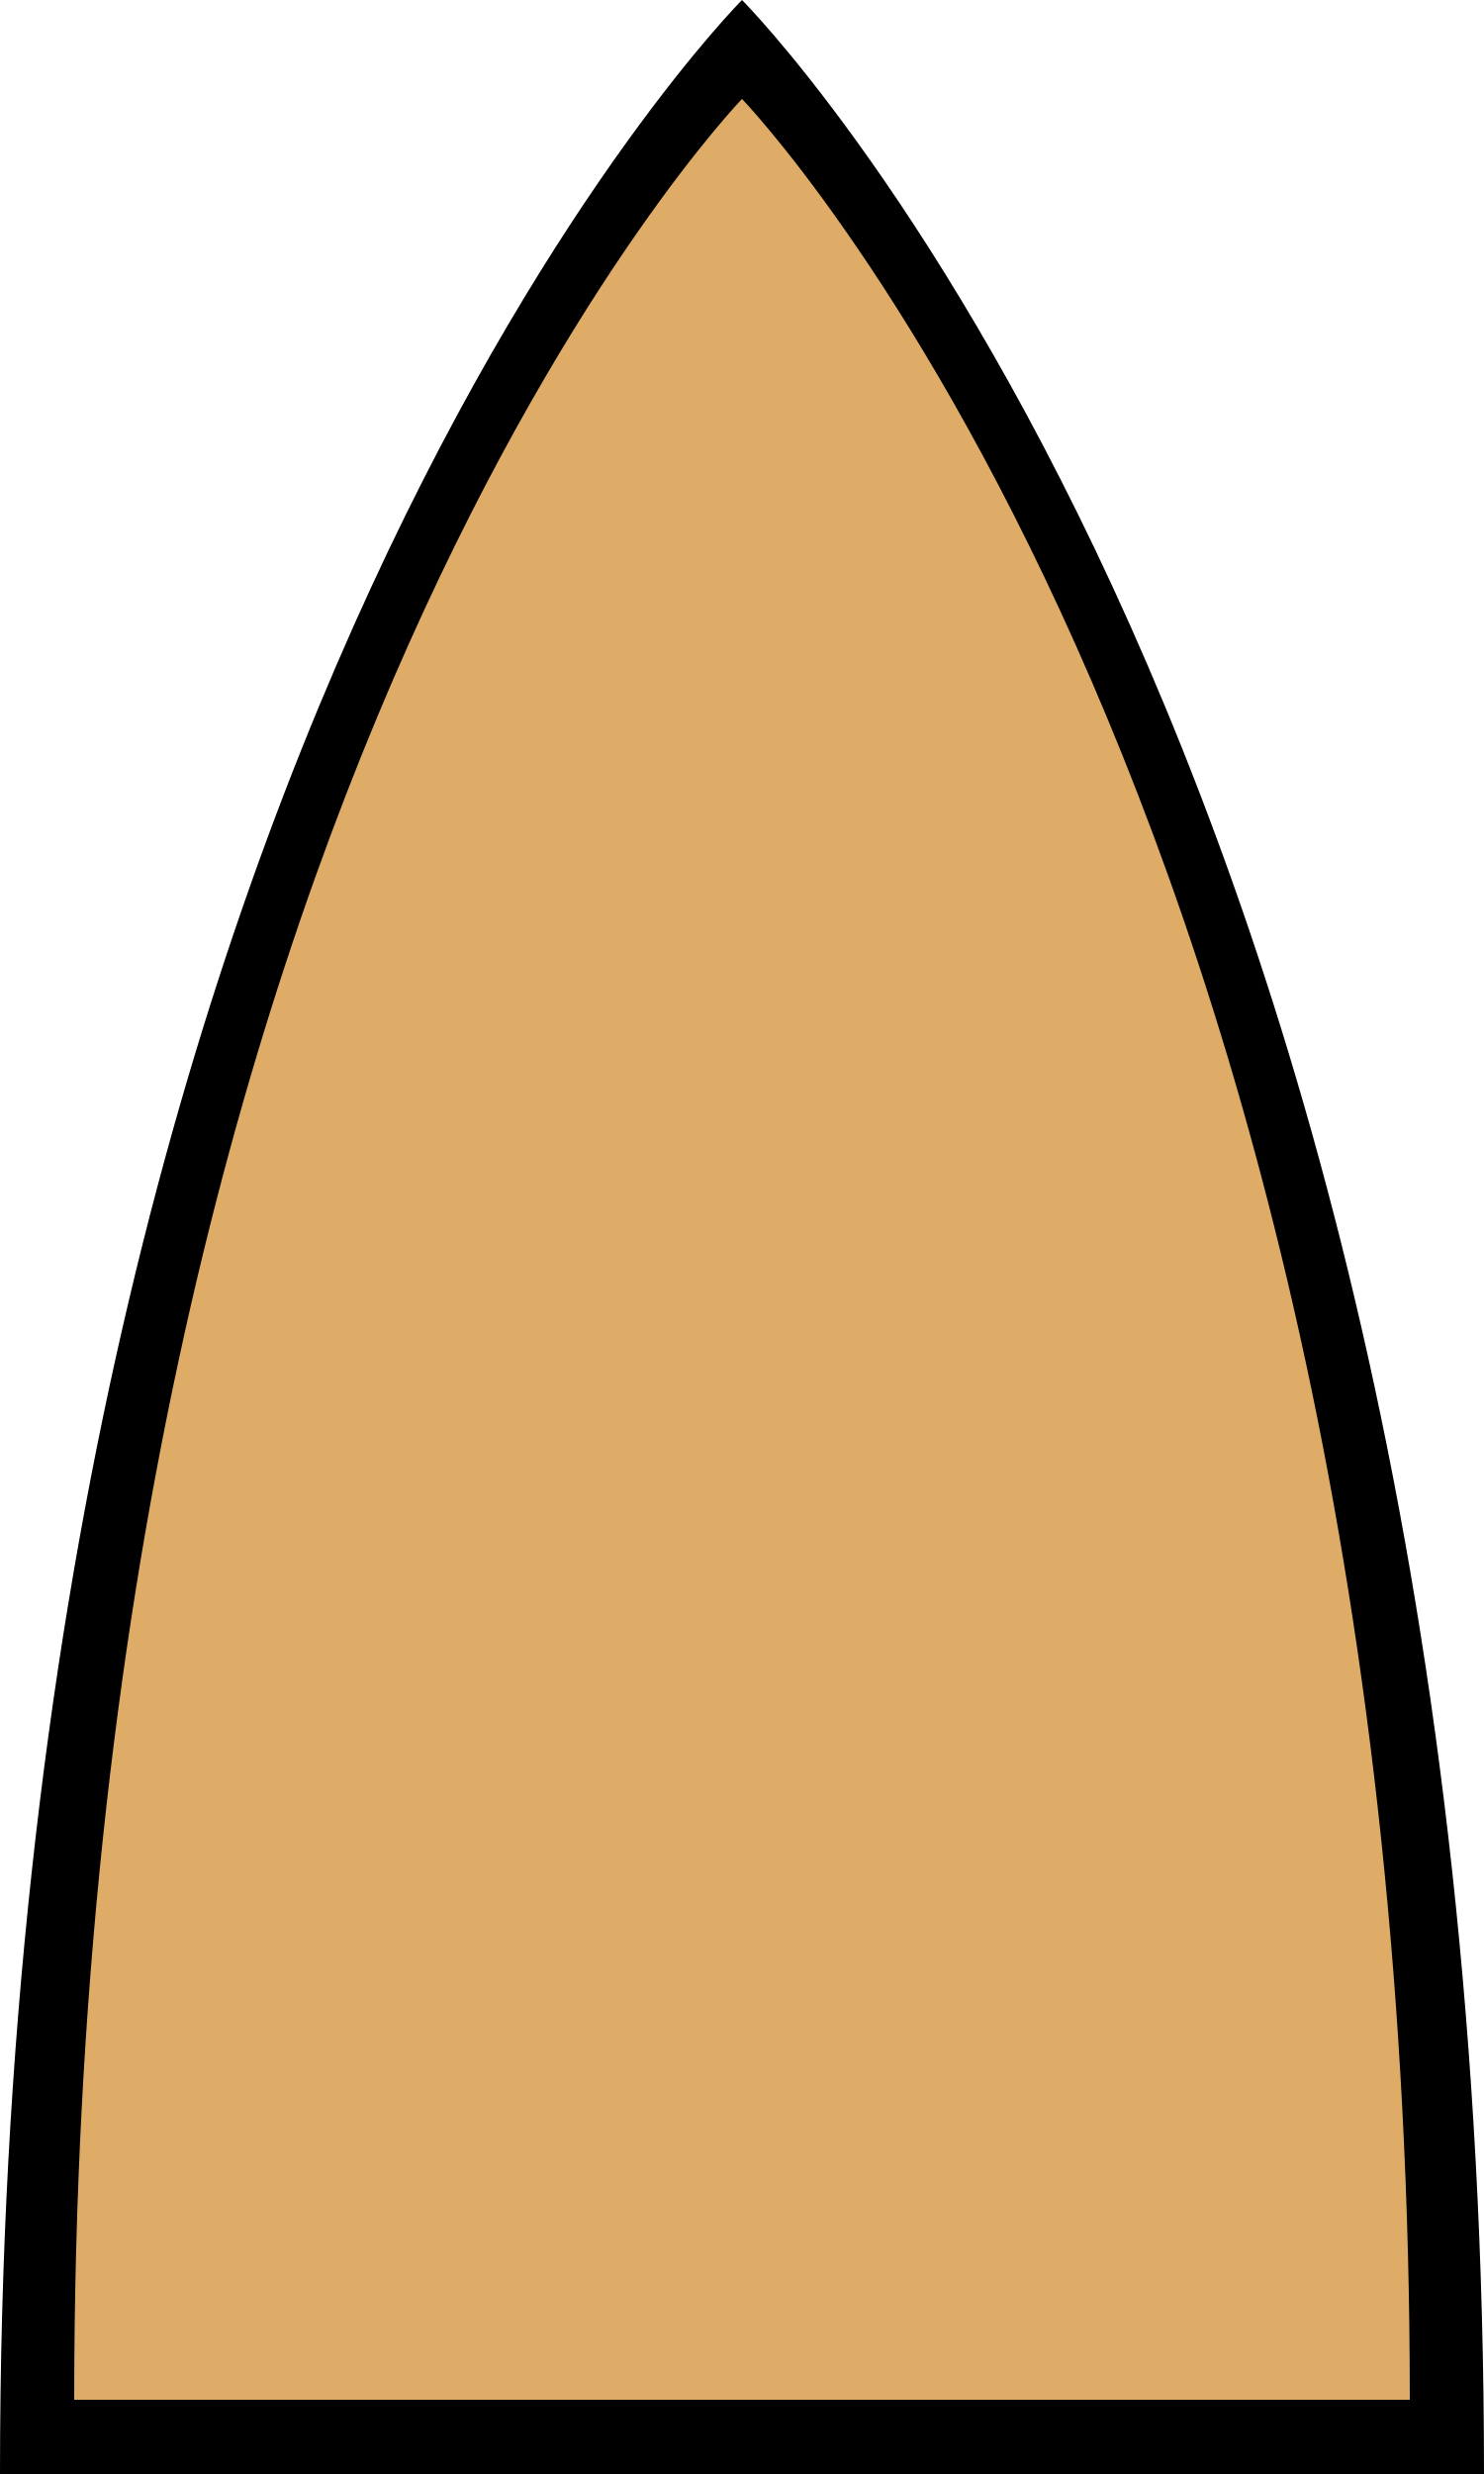
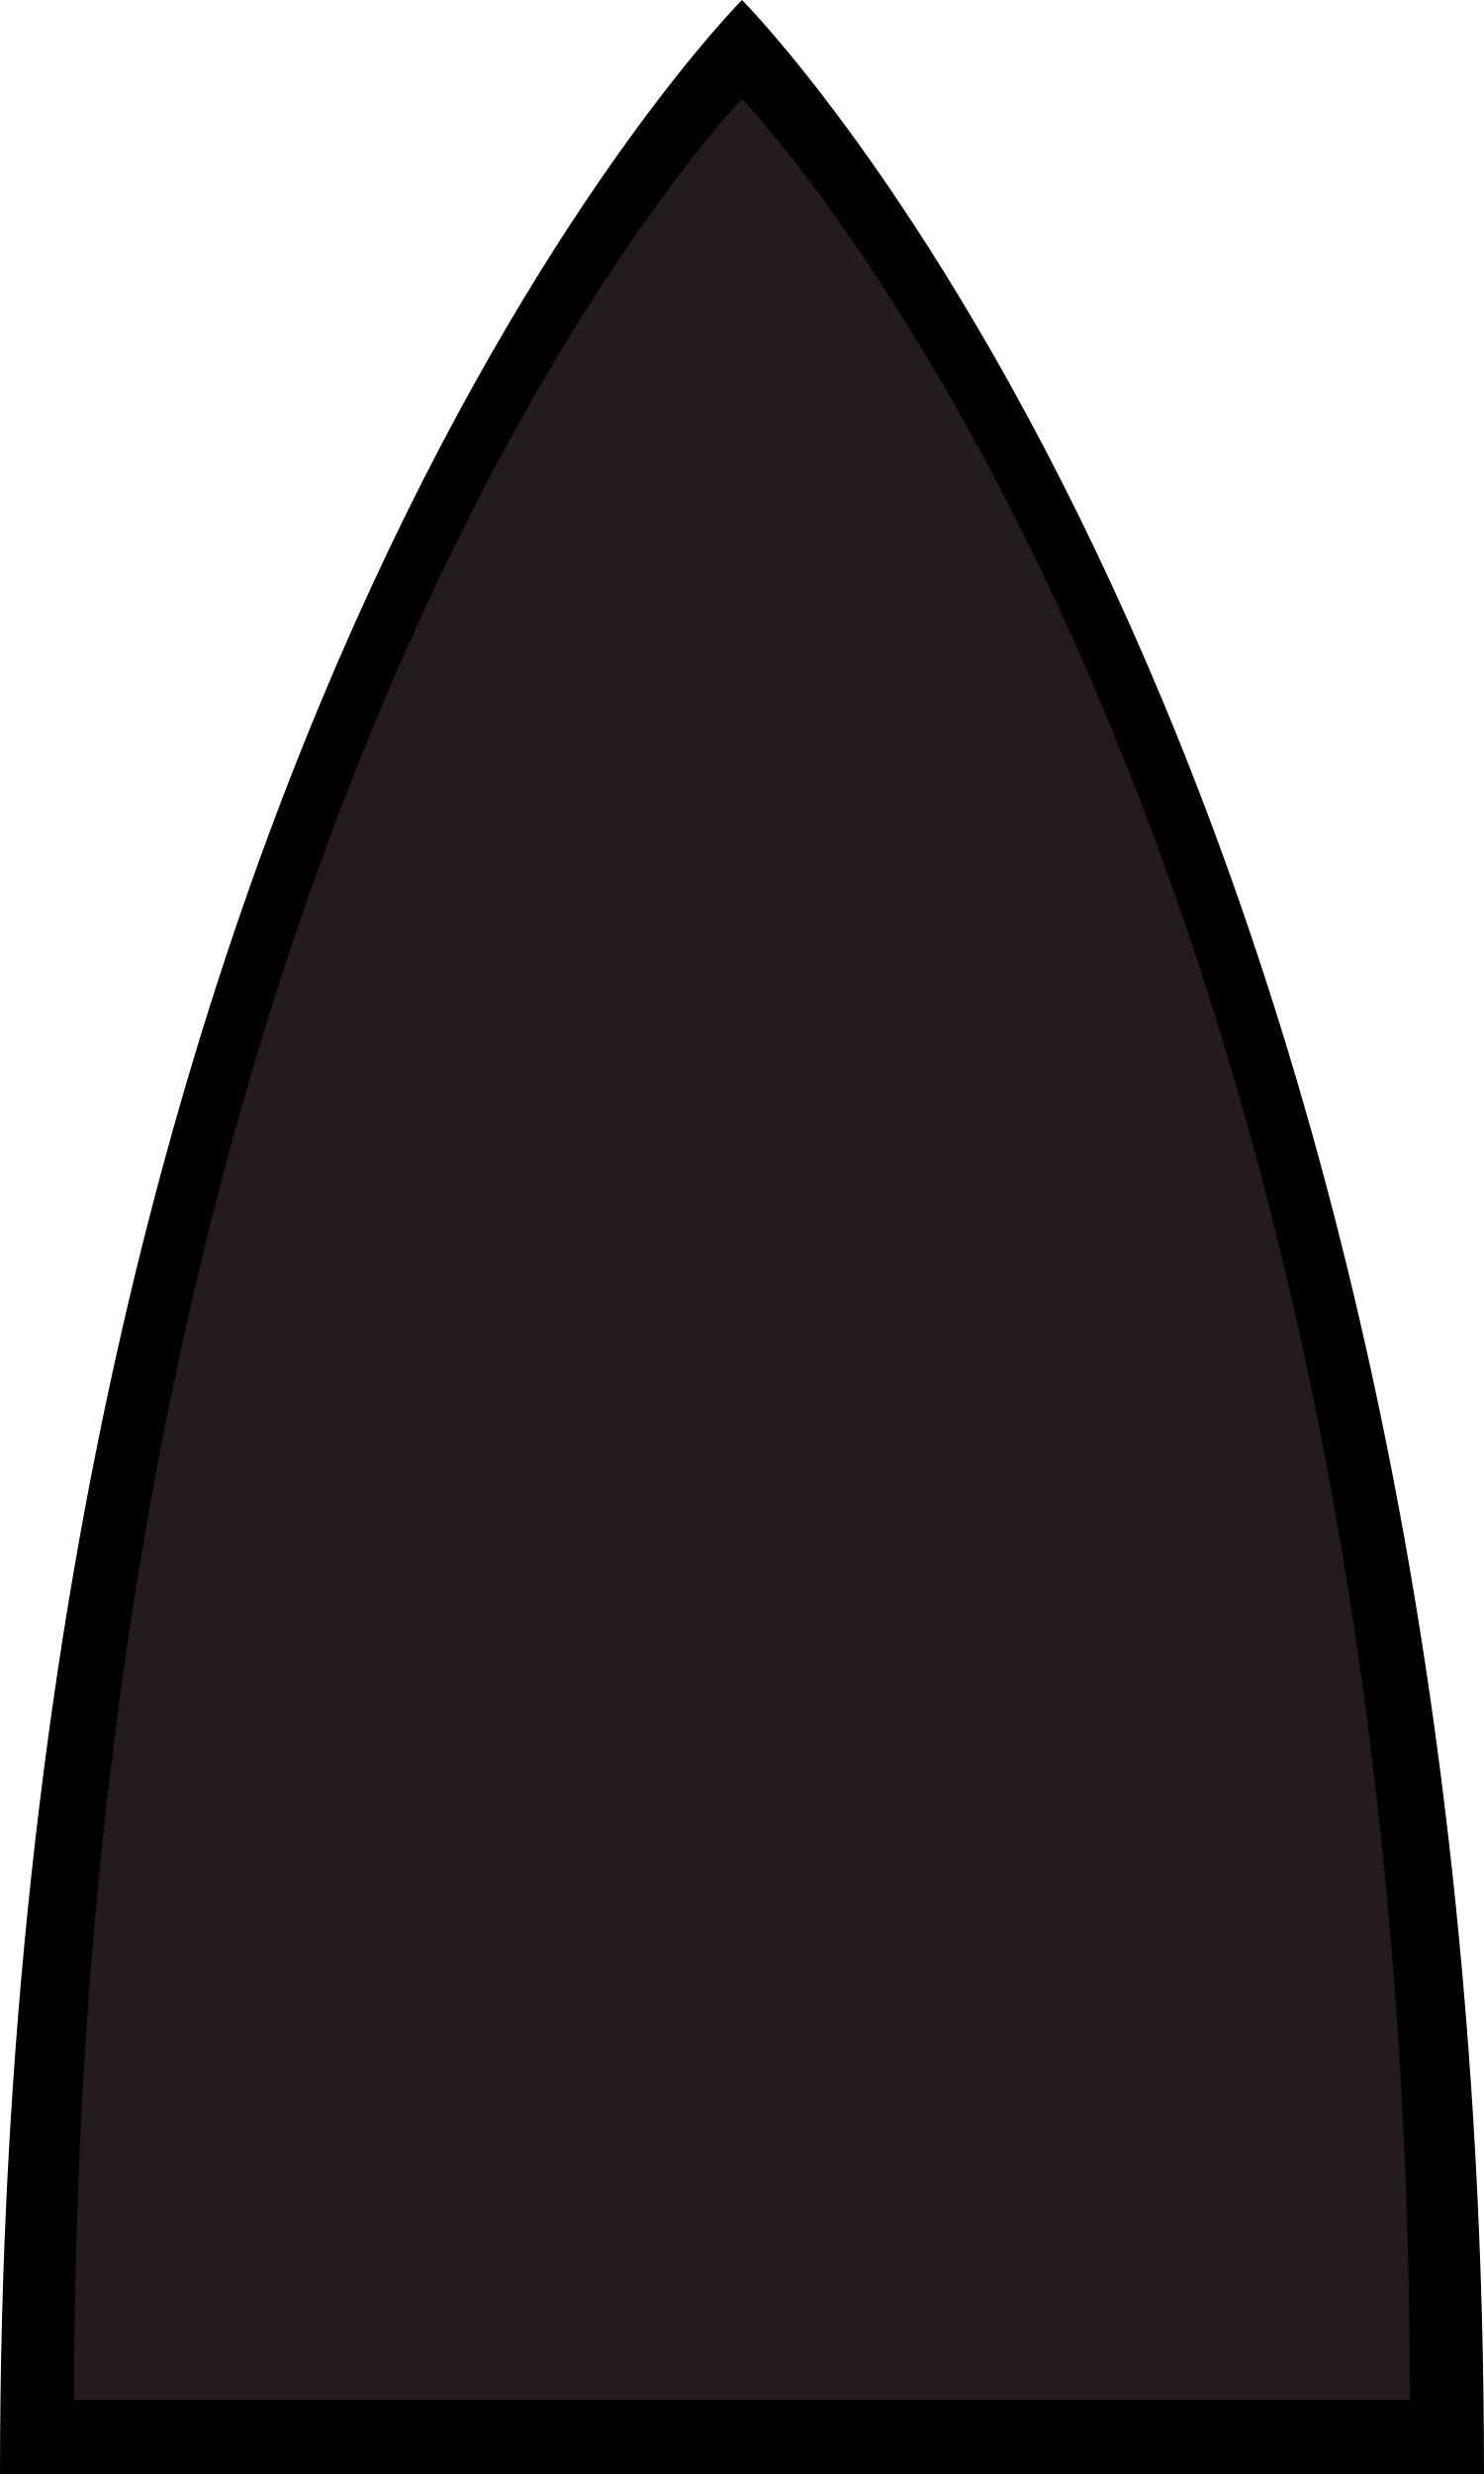
<svg xmlns="http://www.w3.org/2000/svg" width="30mm" height="50mm" viewBox="0 0 30 50" version="1.1" id="svg1">
  <defs id="defs1">
    <rect x="65.093" y="51.144" width="106.938" height="123.544" id="rect1" />
    <clipPath clipPathUnits="userSpaceOnUse" id="clipPath11">
      <ellipse style="display:inline;fill:#99ff55;fill-opacity:0.497;fill-rule:nonzero;stroke-width:0.243" id="ellipse12" cx="70" cy="140" rx="50" ry="100" />
    </clipPath>
    <clipPath clipPathUnits="userSpaceOnUse" id="clipPath11-0">
      <ellipse style="display:inline;fill:#99ff55;fill-opacity:0.497;fill-rule:nonzero;stroke-width:0.243" id="ellipse12-9" cx="70" cy="140" rx="50" ry="100" />
    </clipPath>
    <clipPath clipPathUnits="userSpaceOnUse" id="clipPath15">
      <rect style="fill:#000000;fill-opacity:0.497;fill-rule:nonzero;stroke-width:0.279" id="rect15" width="70" height="109.9" x="55" y="31" />
    </clipPath>
  </defs>
  <g id="layer1">
    <path style="fill:#000000;stroke-width:0.265" d="M 0,50 C 0,15 15,0 15,0 15,0 30,15 30,50 Z" id="path2" />
-     <path style="fill:#deac67;stroke-width:0.242;fill-opacity:1" d="M 1.5,48.5 C 1.5,15.95 15,2 15,2 15,2 28.5,15.95 28.5,48.5 Z" id="path3" />
+     <path style="fill:#241c1c;stroke-width:0.242;fill-opacity:1" d="M 1.5,48.5 C 1.5,15.95 15,2 15,2 15,2 28.5,15.95 28.5,48.5 Z" id="path3" />
  </g>
</svg>
